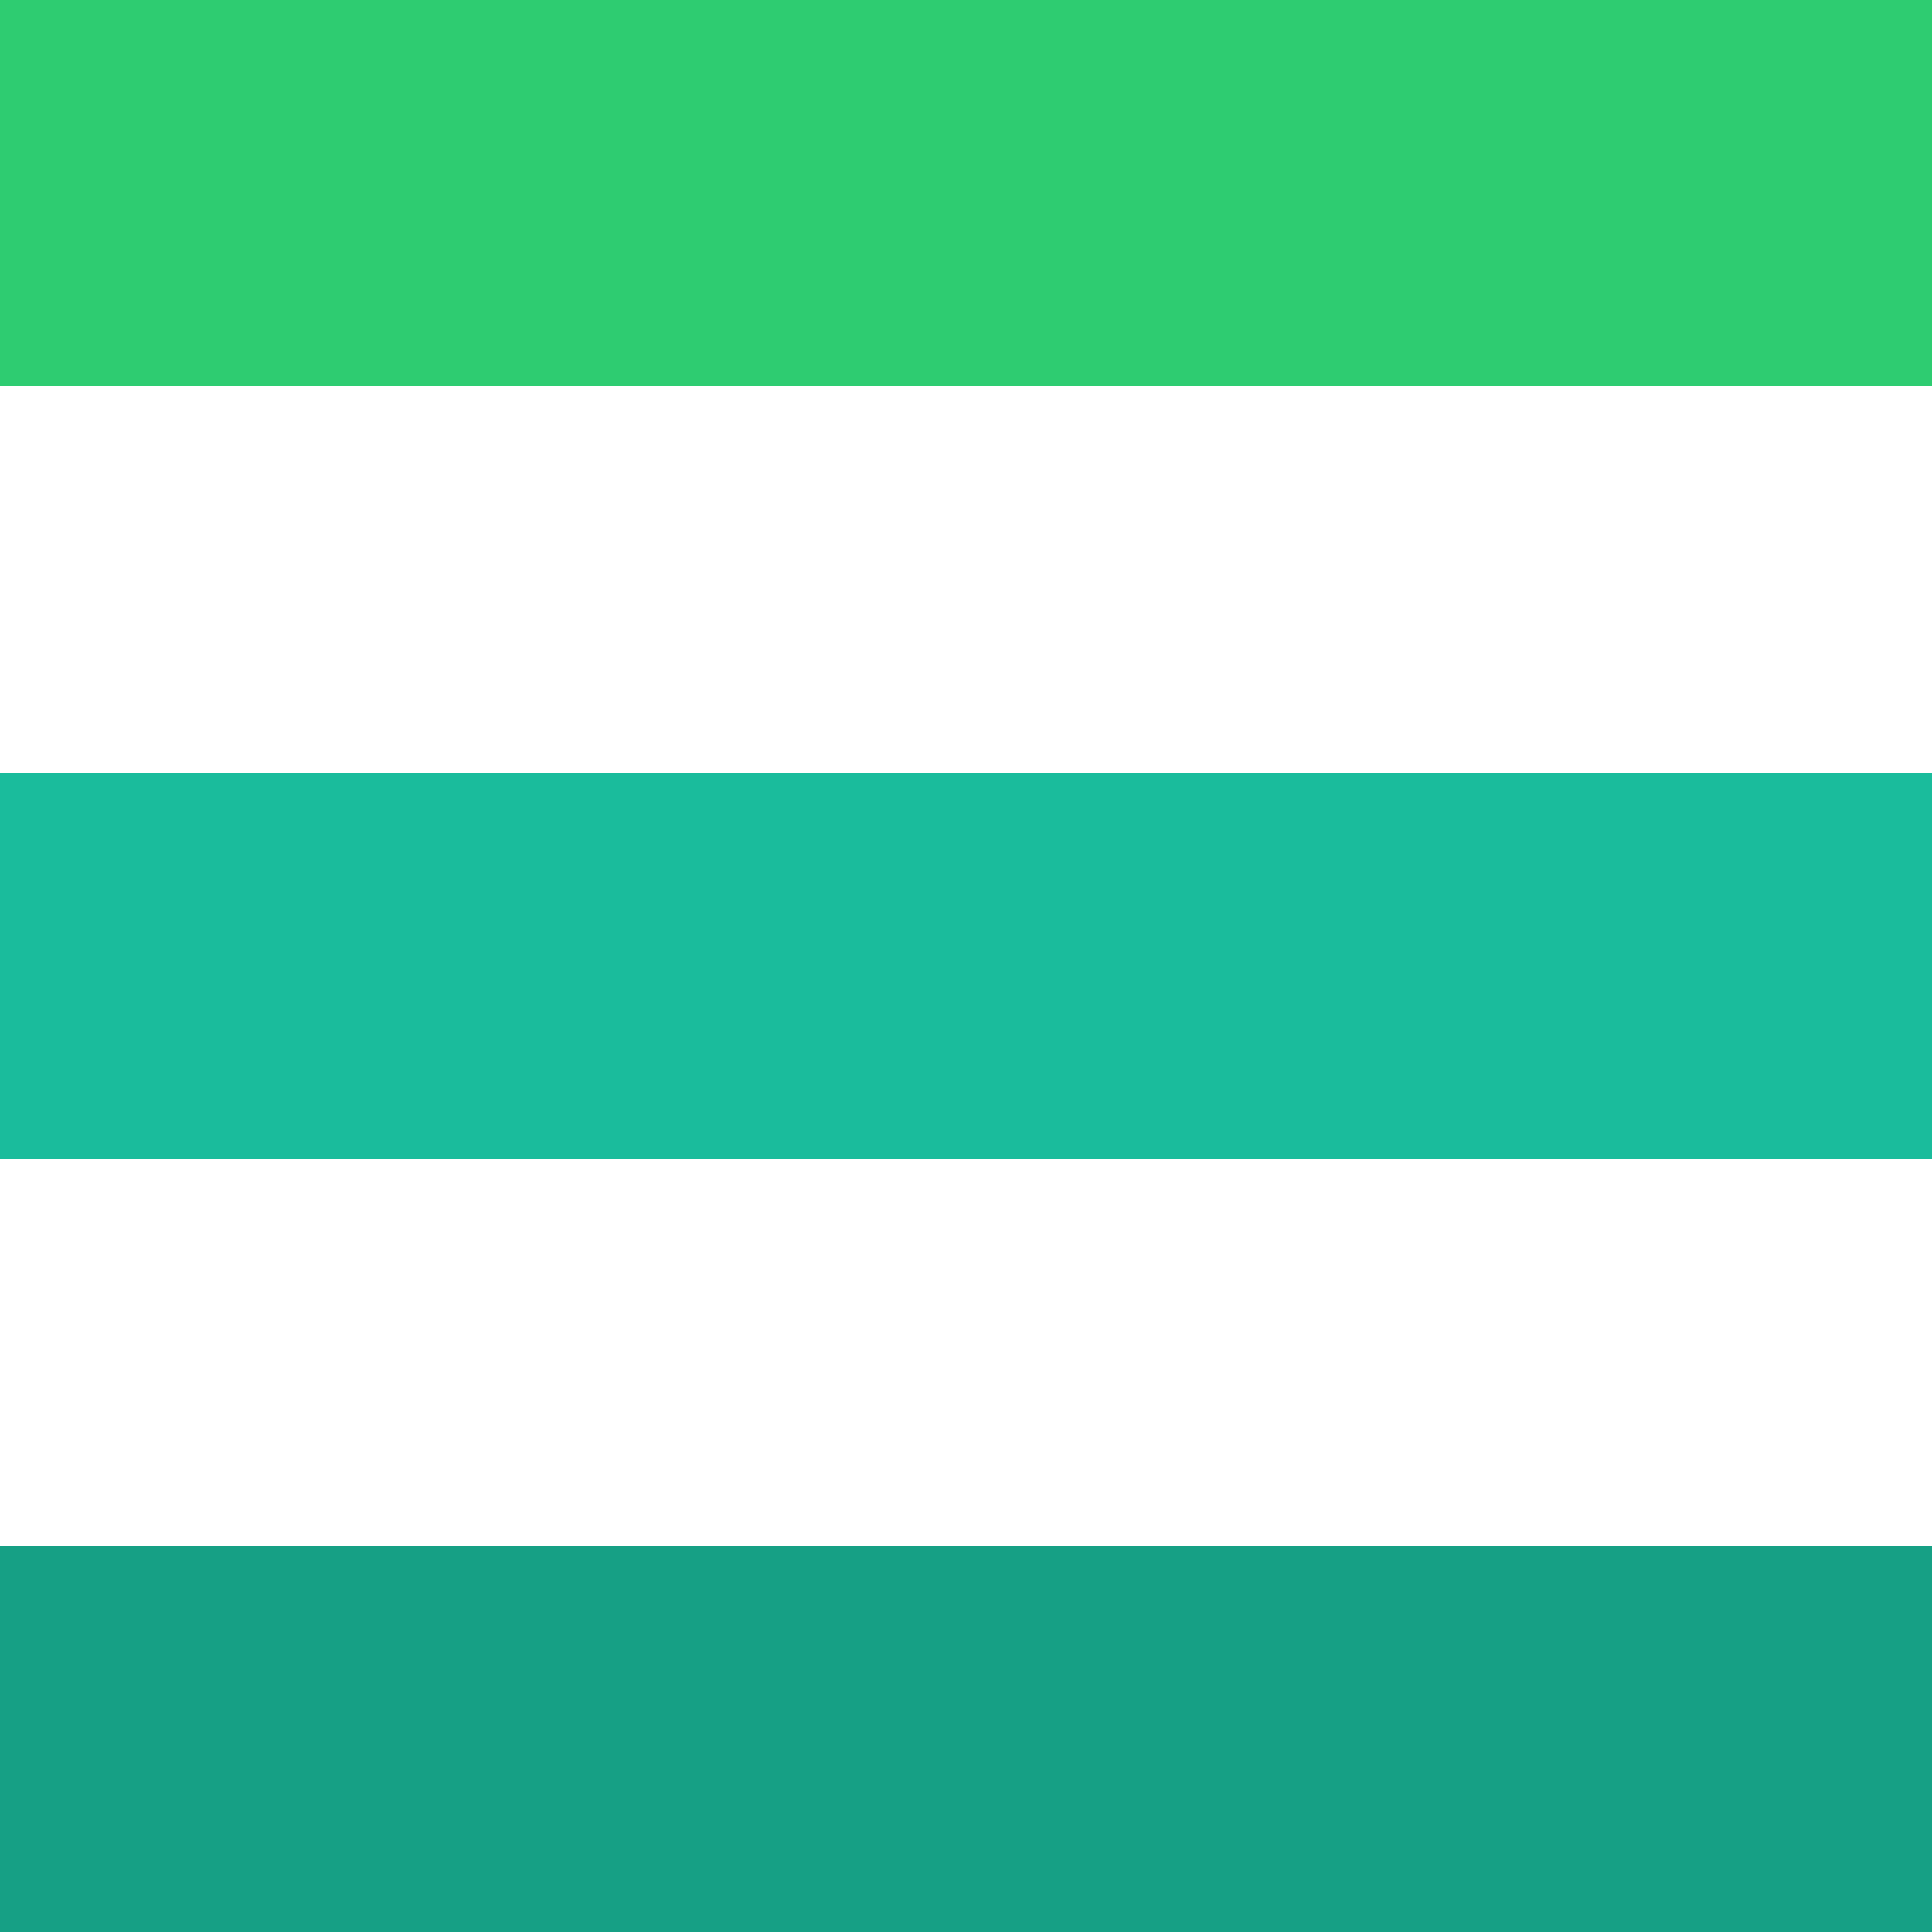
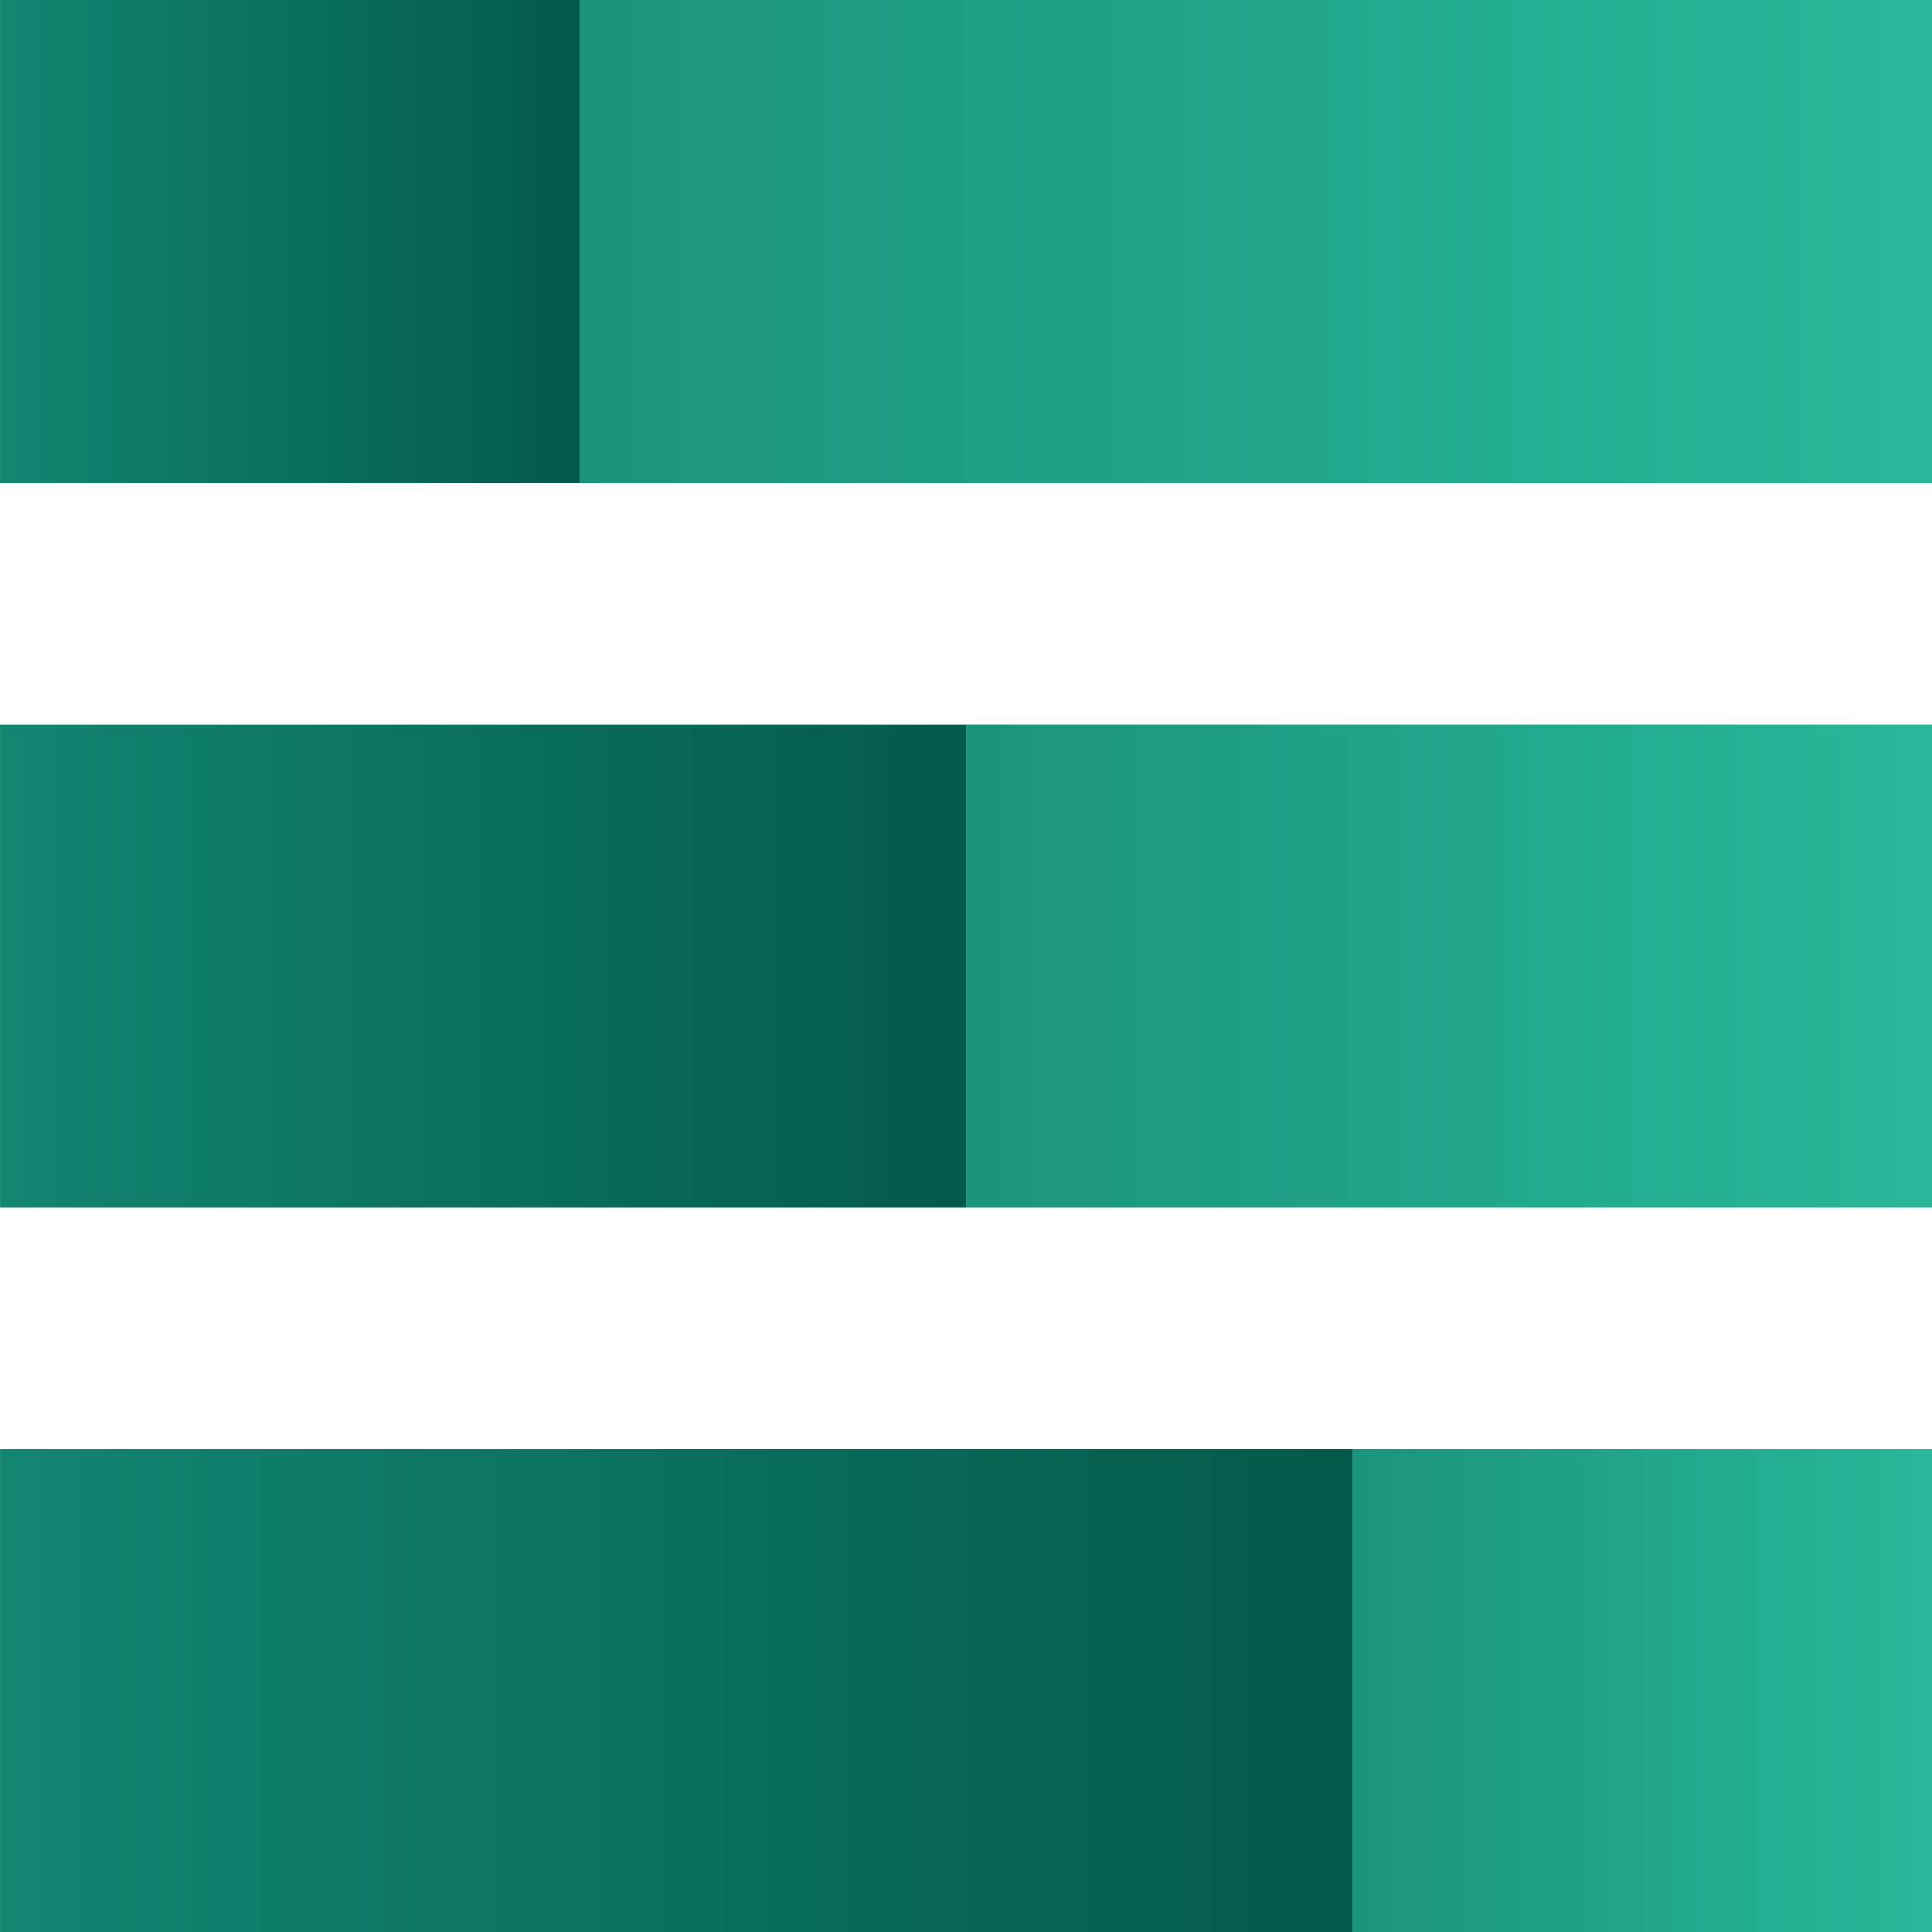
- <svg xmlns="http://www.w3.org/2000/svg" fill="none" viewBox="0 0 20 20" aria-hidden="true">
-   <path fill="#2ECC71" d="M0 0h20v4H0zm0 0" />
-   <path fill="#1ABC9C" d="M0 8h20v4H0zm0 0" />
-   <path fill="#16A085" d="M0 16h20v4H0zm0 0" />
+ <svg xmlns="http://www.w3.org/2000/svg" version="1.1" x="0px" y="0px" width="100" height="100" viewBox="0 0 100 100" enable-background="new 0 0 130.395 175.748" xml:space="preserve" id="svg1104">
+   <defs id="defs1108" />
+   <g id="g439" transform="matrix(-1.763853,0,0,-1.763886,-9239.806,109.9995)">
+     <linearGradient y2="12.756" x2="-5278.109" y1="12.756" x1="-5295.117" gradientUnits="userSpaceOnUse" id="SVGID_43_">
+       <stop id="stop397" style="stop-color:#28B899" offset="0" />
+       <stop id="stop399" style="stop-color:#1B937B" offset="1" />
+     </linearGradient>
+     <rect style="fill:url(#SVGID_43_)" id="rect402" height="14.173" width="17.008" y="5.669" x="-5295.117" />
+     <linearGradient y2="12.756" x2="-5238.425" y1="12.756" x1="-5278.109" gradientUnits="userSpaceOnUse" id="SVGID_44_">
+       <stop id="stop404" style="stop-color:#03594A" offset="0" />
+       <stop id="stop406" style="stop-color:#128570" offset="1" />
+     </linearGradient>
+     <rect style="fill:url(#SVGID_44_)" id="rect409" height="14.173" width="39.685" y="5.669" x="-5278.109" />
+     <linearGradient y2="34.015" x2="-5266.771" y1="34.015" x1="-5295.117" gradientUnits="userSpaceOnUse" id="SVGID_45_">
+       <stop id="stop411" style="stop-color:#28B899" offset="0" />
+       <stop id="stop413" style="stop-color:#1B937B" offset="1" />
+     </linearGradient>
+     <rect style="fill:url(#SVGID_45_)" id="rect416" height="14.173" width="28.346" y="26.928" x="-5295.117" />
+     <linearGradient y2="34.014" x2="-5238.425" y1="34.014" x1="-5266.771" gradientUnits="userSpaceOnUse" id="SVGID_46_">
+       <stop id="stop418" style="stop-color:#03594A" offset="0" />
+       <stop id="stop420" style="stop-color:#128570" offset="1" />
+     </linearGradient>
+     <rect style="fill:url(#SVGID_46_)" id="rect423" height="14.171" width="28.347" y="26.928" x="-5266.771" />
+     <linearGradient y2="55.274" x2="-5255.433" y1="55.274" x1="-5295.117" gradientUnits="userSpaceOnUse" id="SVGID_47_">
+       <stop id="stop425" style="stop-color:#28B899" offset="0" />
+       <stop id="stop427" style="stop-color:#1B937B" offset="1" />
+     </linearGradient>
+     <rect style="fill:url(#SVGID_47_)" id="rect430" height="14.174" width="39.685" y="48.188" x="-5295.117" />
+     <linearGradient y2="55.274" x2="-5238.423" y1="55.274" x1="-5255.433" gradientUnits="userSpaceOnUse" id="SVGID_48_">
+       <stop id="stop432" style="stop-color:#03594A" offset="0" />
+       <stop id="stop434" style="stop-color:#128570" offset="1" />
+     </linearGradient>
+     <rect style="fill:url(#SVGID_48_)" id="rect437" height="14.174" width="17.01" y="48.188" x="-5255.433" />
+   </g>
</svg>
